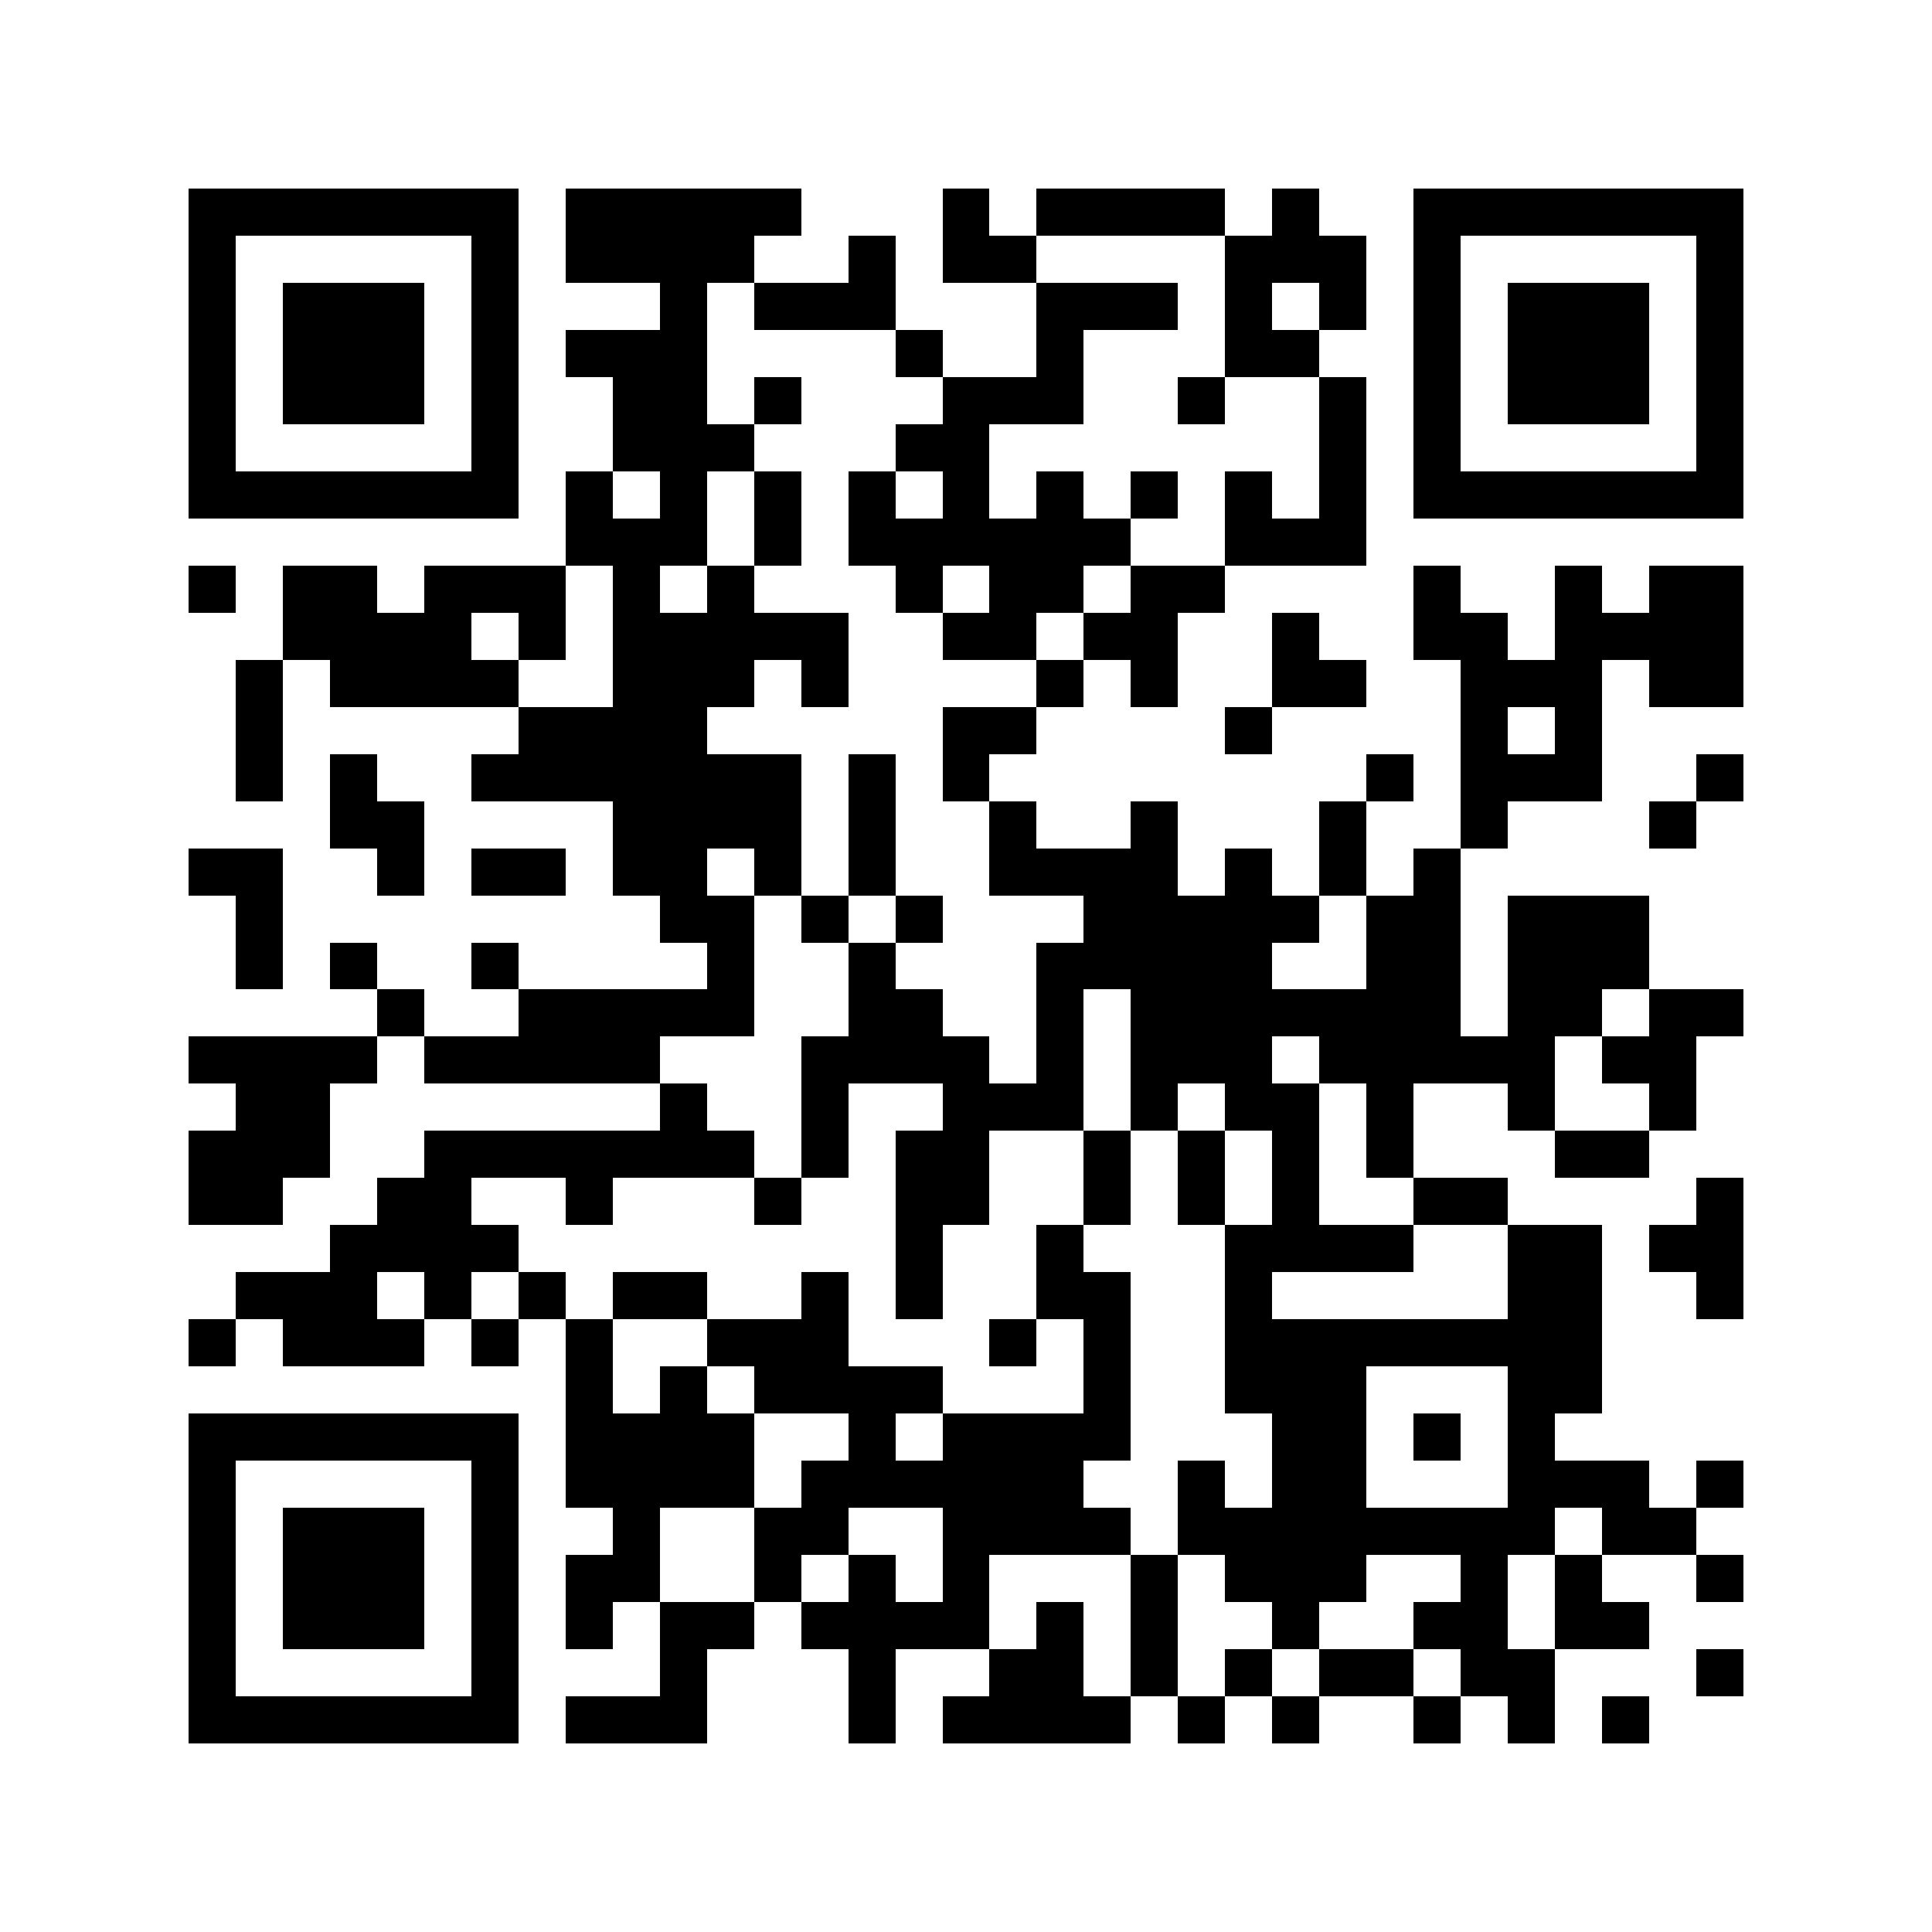
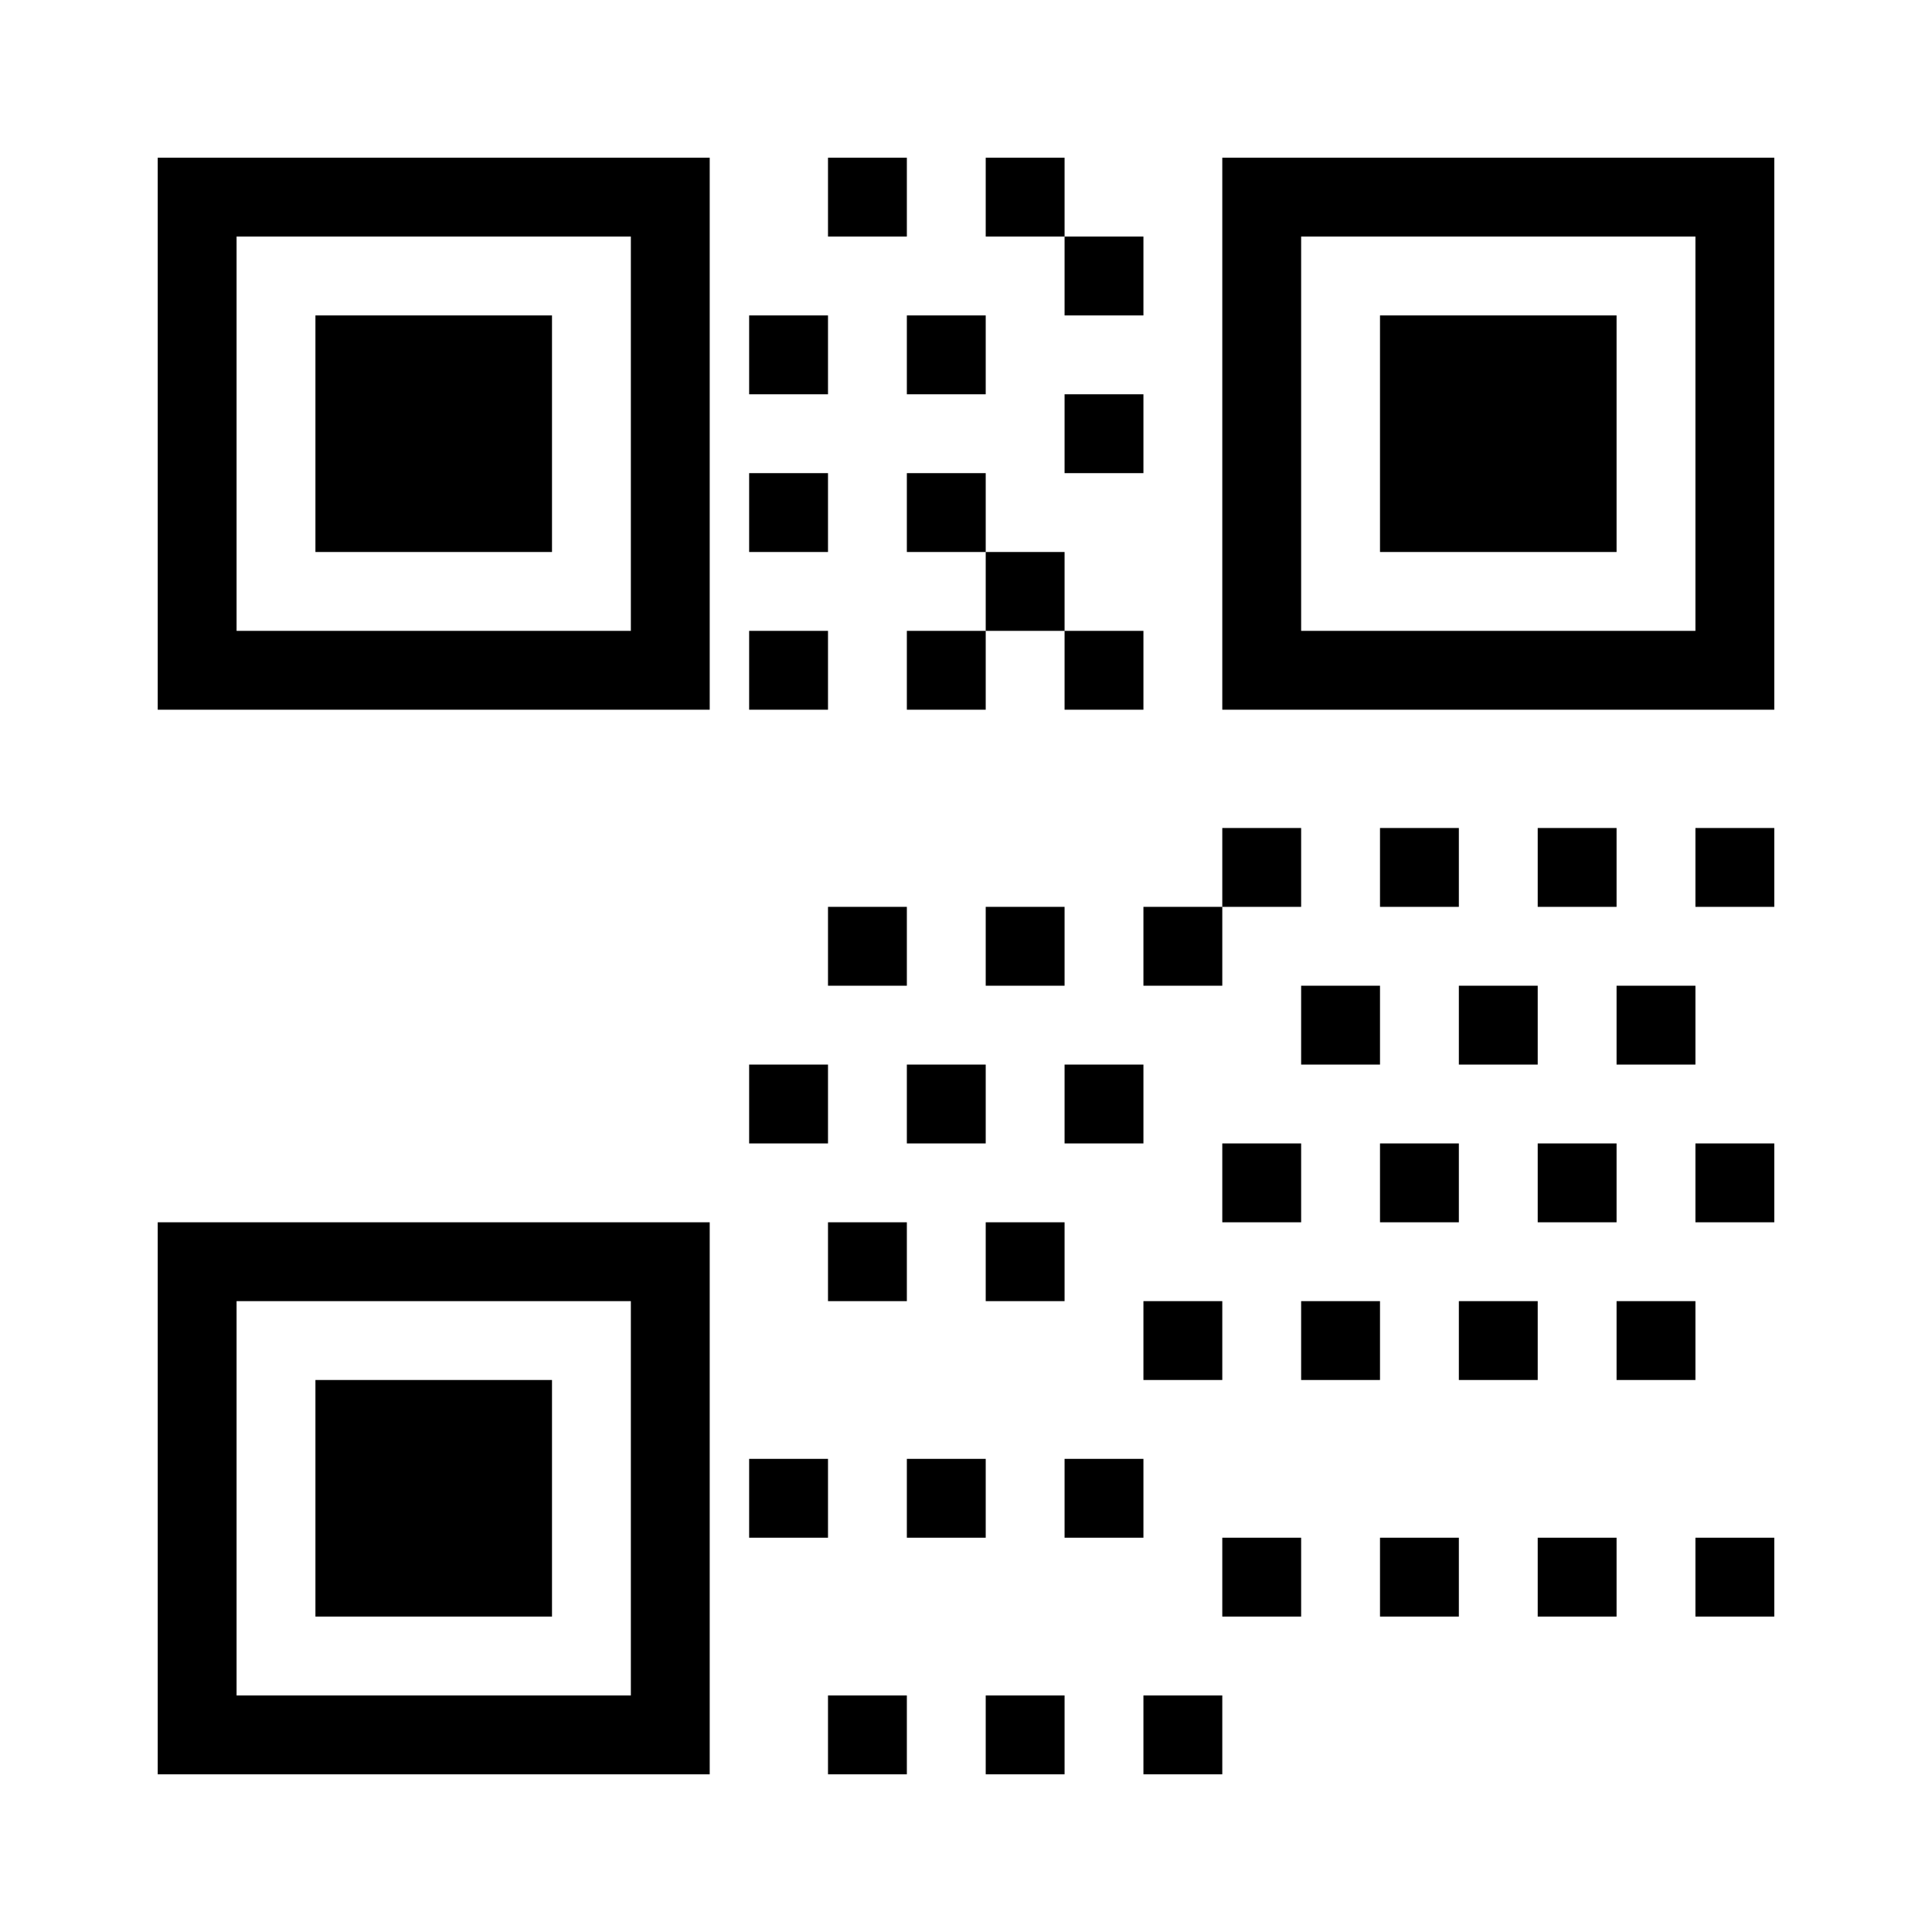
- <svg xmlns="http://www.w3.org/2000/svg" viewBox="0 0 41 41" shape-rendering="crispEdges">
-   <rect width="100%" height="100%" fill="white" />
-   <path d="M4,4h1v1h-1zM5,4h1v1h-1zM6,4h1v1h-1zM7,4h1v1h-1zM8,4h1v1h-1zM9,4h1v1h-1zM10,4h1v1h-1zM12,4h1v1h-1zM13,4h1v1h-1zM14,4h1v1h-1zM15,4h1v1h-1zM16,4h1v1h-1zM20,4h1v1h-1zM22,4h1v1h-1zM23,4h1v1h-1zM24,4h1v1h-1zM25,4h1v1h-1zM27,4h1v1h-1zM30,4h1v1h-1zM31,4h1v1h-1zM32,4h1v1h-1zM33,4h1v1h-1zM34,4h1v1h-1zM35,4h1v1h-1zM36,4h1v1h-1zM4,5h1v1h-1zM10,5h1v1h-1zM12,5h1v1h-1zM13,5h1v1h-1zM14,5h1v1h-1zM15,5h1v1h-1zM18,5h1v1h-1zM20,5h1v1h-1zM21,5h1v1h-1zM26,5h1v1h-1zM27,5h1v1h-1zM28,5h1v1h-1zM30,5h1v1h-1zM36,5h1v1h-1zM4,6h1v1h-1zM6,6h1v1h-1zM7,6h1v1h-1zM8,6h1v1h-1zM10,6h1v1h-1zM14,6h1v1h-1zM16,6h1v1h-1zM17,6h1v1h-1zM18,6h1v1h-1zM22,6h1v1h-1zM23,6h1v1h-1zM24,6h1v1h-1zM26,6h1v1h-1zM28,6h1v1h-1zM30,6h1v1h-1zM32,6h1v1h-1zM33,6h1v1h-1zM34,6h1v1h-1zM36,6h1v1h-1zM4,7h1v1h-1zM6,7h1v1h-1zM7,7h1v1h-1zM8,7h1v1h-1zM10,7h1v1h-1zM12,7h1v1h-1zM13,7h1v1h-1zM14,7h1v1h-1zM19,7h1v1h-1zM22,7h1v1h-1zM26,7h1v1h-1zM27,7h1v1h-1zM30,7h1v1h-1zM32,7h1v1h-1zM33,7h1v1h-1zM34,7h1v1h-1zM36,7h1v1h-1zM4,8h1v1h-1zM6,8h1v1h-1zM7,8h1v1h-1zM8,8h1v1h-1zM10,8h1v1h-1zM13,8h1v1h-1zM14,8h1v1h-1zM16,8h1v1h-1zM20,8h1v1h-1zM21,8h1v1h-1zM22,8h1v1h-1zM25,8h1v1h-1zM28,8h1v1h-1zM30,8h1v1h-1zM32,8h1v1h-1zM33,8h1v1h-1zM34,8h1v1h-1zM36,8h1v1h-1zM4,9h1v1h-1zM10,9h1v1h-1zM13,9h1v1h-1zM14,9h1v1h-1zM15,9h1v1h-1zM19,9h1v1h-1zM20,9h1v1h-1zM28,9h1v1h-1zM30,9h1v1h-1zM36,9h1v1h-1zM4,10h1v1h-1zM5,10h1v1h-1zM6,10h1v1h-1zM7,10h1v1h-1zM8,10h1v1h-1zM9,10h1v1h-1zM10,10h1v1h-1zM12,10h1v1h-1zM14,10h1v1h-1zM16,10h1v1h-1zM18,10h1v1h-1zM20,10h1v1h-1zM22,10h1v1h-1zM24,10h1v1h-1zM26,10h1v1h-1zM28,10h1v1h-1zM30,10h1v1h-1zM31,10h1v1h-1zM32,10h1v1h-1zM33,10h1v1h-1zM34,10h1v1h-1zM35,10h1v1h-1zM36,10h1v1h-1zM12,11h1v1h-1zM13,11h1v1h-1zM14,11h1v1h-1zM16,11h1v1h-1zM18,11h1v1h-1zM19,11h1v1h-1zM20,11h1v1h-1zM21,11h1v1h-1zM22,11h1v1h-1zM23,11h1v1h-1zM26,11h1v1h-1zM27,11h1v1h-1zM28,11h1v1h-1zM4,12h1v1h-1zM6,12h1v1h-1zM7,12h1v1h-1zM9,12h1v1h-1zM10,12h1v1h-1zM11,12h1v1h-1zM13,12h1v1h-1zM15,12h1v1h-1zM19,12h1v1h-1zM21,12h1v1h-1zM22,12h1v1h-1zM24,12h1v1h-1zM25,12h1v1h-1zM30,12h1v1h-1zM33,12h1v1h-1zM35,12h1v1h-1zM36,12h1v1h-1zM6,13h1v1h-1zM7,13h1v1h-1zM8,13h1v1h-1zM9,13h1v1h-1zM11,13h1v1h-1zM13,13h1v1h-1zM14,13h1v1h-1zM15,13h1v1h-1zM16,13h1v1h-1zM17,13h1v1h-1zM20,13h1v1h-1zM21,13h1v1h-1zM23,13h1v1h-1zM24,13h1v1h-1zM27,13h1v1h-1zM30,13h1v1h-1zM31,13h1v1h-1zM33,13h1v1h-1zM34,13h1v1h-1zM35,13h1v1h-1zM36,13h1v1h-1zM5,14h1v1h-1zM7,14h1v1h-1zM8,14h1v1h-1zM9,14h1v1h-1zM10,14h1v1h-1zM13,14h1v1h-1zM14,14h1v1h-1zM15,14h1v1h-1zM17,14h1v1h-1zM22,14h1v1h-1zM24,14h1v1h-1zM27,14h1v1h-1zM28,14h1v1h-1zM31,14h1v1h-1zM32,14h1v1h-1zM33,14h1v1h-1zM35,14h1v1h-1zM36,14h1v1h-1zM5,15h1v1h-1zM11,15h1v1h-1zM12,15h1v1h-1zM13,15h1v1h-1zM14,15h1v1h-1zM20,15h1v1h-1zM21,15h1v1h-1zM26,15h1v1h-1zM31,15h1v1h-1zM33,15h1v1h-1zM5,16h1v1h-1zM7,16h1v1h-1zM10,16h1v1h-1zM11,16h1v1h-1zM12,16h1v1h-1zM13,16h1v1h-1zM14,16h1v1h-1zM15,16h1v1h-1zM16,16h1v1h-1zM18,16h1v1h-1zM20,16h1v1h-1zM29,16h1v1h-1zM31,16h1v1h-1zM32,16h1v1h-1zM33,16h1v1h-1zM36,16h1v1h-1zM7,17h1v1h-1zM8,17h1v1h-1zM13,17h1v1h-1zM14,17h1v1h-1zM15,17h1v1h-1zM16,17h1v1h-1zM18,17h1v1h-1zM21,17h1v1h-1zM24,17h1v1h-1zM28,17h1v1h-1zM31,17h1v1h-1zM35,17h1v1h-1zM4,18h1v1h-1zM5,18h1v1h-1zM8,18h1v1h-1zM10,18h1v1h-1zM11,18h1v1h-1zM13,18h1v1h-1zM14,18h1v1h-1zM16,18h1v1h-1zM18,18h1v1h-1zM21,18h1v1h-1zM22,18h1v1h-1zM23,18h1v1h-1zM24,18h1v1h-1zM26,18h1v1h-1zM28,18h1v1h-1zM30,18h1v1h-1zM5,19h1v1h-1zM14,19h1v1h-1zM15,19h1v1h-1zM17,19h1v1h-1zM19,19h1v1h-1zM23,19h1v1h-1zM24,19h1v1h-1zM25,19h1v1h-1zM26,19h1v1h-1zM27,19h1v1h-1zM29,19h1v1h-1zM30,19h1v1h-1zM32,19h1v1h-1zM33,19h1v1h-1zM34,19h1v1h-1zM5,20h1v1h-1zM7,20h1v1h-1zM10,20h1v1h-1zM15,20h1v1h-1zM18,20h1v1h-1zM22,20h1v1h-1zM23,20h1v1h-1zM24,20h1v1h-1zM25,20h1v1h-1zM26,20h1v1h-1zM29,20h1v1h-1zM30,20h1v1h-1zM32,20h1v1h-1zM33,20h1v1h-1zM34,20h1v1h-1zM8,21h1v1h-1zM11,21h1v1h-1zM12,21h1v1h-1zM13,21h1v1h-1zM14,21h1v1h-1zM15,21h1v1h-1zM18,21h1v1h-1zM19,21h1v1h-1zM22,21h1v1h-1zM24,21h1v1h-1zM25,21h1v1h-1zM26,21h1v1h-1zM27,21h1v1h-1zM28,21h1v1h-1zM29,21h1v1h-1zM30,21h1v1h-1zM32,21h1v1h-1zM33,21h1v1h-1zM35,21h1v1h-1zM36,21h1v1h-1zM4,22h1v1h-1zM5,22h1v1h-1zM6,22h1v1h-1zM7,22h1v1h-1zM9,22h1v1h-1zM10,22h1v1h-1zM11,22h1v1h-1zM12,22h1v1h-1zM13,22h1v1h-1zM17,22h1v1h-1zM18,22h1v1h-1zM19,22h1v1h-1zM20,22h1v1h-1zM22,22h1v1h-1zM24,22h1v1h-1zM25,22h1v1h-1zM26,22h1v1h-1zM28,22h1v1h-1zM29,22h1v1h-1zM30,22h1v1h-1zM31,22h1v1h-1zM32,22h1v1h-1zM34,22h1v1h-1zM35,22h1v1h-1zM5,23h1v1h-1zM6,23h1v1h-1zM14,23h1v1h-1zM17,23h1v1h-1zM20,23h1v1h-1zM21,23h1v1h-1zM22,23h1v1h-1zM24,23h1v1h-1zM26,23h1v1h-1zM27,23h1v1h-1zM29,23h1v1h-1zM32,23h1v1h-1zM35,23h1v1h-1zM4,24h1v1h-1zM5,24h1v1h-1zM6,24h1v1h-1zM9,24h1v1h-1zM10,24h1v1h-1zM11,24h1v1h-1zM12,24h1v1h-1zM13,24h1v1h-1zM14,24h1v1h-1zM15,24h1v1h-1zM17,24h1v1h-1zM19,24h1v1h-1zM20,24h1v1h-1zM23,24h1v1h-1zM25,24h1v1h-1zM27,24h1v1h-1zM29,24h1v1h-1zM33,24h1v1h-1zM34,24h1v1h-1zM4,25h1v1h-1zM5,25h1v1h-1zM8,25h1v1h-1zM9,25h1v1h-1zM12,25h1v1h-1zM16,25h1v1h-1zM19,25h1v1h-1zM20,25h1v1h-1zM23,25h1v1h-1zM25,25h1v1h-1zM27,25h1v1h-1zM30,25h1v1h-1zM31,25h1v1h-1zM36,25h1v1h-1zM7,26h1v1h-1zM8,26h1v1h-1zM9,26h1v1h-1zM10,26h1v1h-1zM19,26h1v1h-1zM22,26h1v1h-1zM26,26h1v1h-1zM27,26h1v1h-1zM28,26h1v1h-1zM29,26h1v1h-1zM32,26h1v1h-1zM33,26h1v1h-1zM35,26h1v1h-1zM36,26h1v1h-1zM5,27h1v1h-1zM6,27h1v1h-1zM7,27h1v1h-1zM9,27h1v1h-1zM11,27h1v1h-1zM13,27h1v1h-1zM14,27h1v1h-1zM17,27h1v1h-1zM19,27h1v1h-1zM22,27h1v1h-1zM23,27h1v1h-1zM26,27h1v1h-1zM32,27h1v1h-1zM33,27h1v1h-1zM36,27h1v1h-1zM4,28h1v1h-1zM6,28h1v1h-1zM7,28h1v1h-1zM8,28h1v1h-1zM10,28h1v1h-1zM12,28h1v1h-1zM15,28h1v1h-1zM16,28h1v1h-1zM17,28h1v1h-1zM21,28h1v1h-1zM23,28h1v1h-1zM26,28h1v1h-1zM27,28h1v1h-1zM28,28h1v1h-1zM29,28h1v1h-1zM30,28h1v1h-1zM31,28h1v1h-1zM32,28h1v1h-1zM33,28h1v1h-1zM12,29h1v1h-1zM14,29h1v1h-1zM16,29h1v1h-1zM17,29h1v1h-1zM18,29h1v1h-1zM19,29h1v1h-1zM23,29h1v1h-1zM26,29h1v1h-1zM27,29h1v1h-1zM28,29h1v1h-1zM32,29h1v1h-1zM33,29h1v1h-1zM4,30h1v1h-1zM5,30h1v1h-1zM6,30h1v1h-1zM7,30h1v1h-1zM8,30h1v1h-1zM9,30h1v1h-1zM10,30h1v1h-1zM12,30h1v1h-1zM13,30h1v1h-1zM14,30h1v1h-1zM15,30h1v1h-1zM18,30h1v1h-1zM20,30h1v1h-1zM21,30h1v1h-1zM22,30h1v1h-1zM23,30h1v1h-1zM27,30h1v1h-1zM28,30h1v1h-1zM30,30h1v1h-1zM32,30h1v1h-1zM4,31h1v1h-1zM10,31h1v1h-1zM12,31h1v1h-1zM13,31h1v1h-1zM14,31h1v1h-1zM15,31h1v1h-1zM17,31h1v1h-1zM18,31h1v1h-1zM19,31h1v1h-1zM20,31h1v1h-1zM21,31h1v1h-1zM22,31h1v1h-1zM25,31h1v1h-1zM27,31h1v1h-1zM28,31h1v1h-1zM32,31h1v1h-1zM33,31h1v1h-1zM34,31h1v1h-1zM36,31h1v1h-1zM4,32h1v1h-1zM6,32h1v1h-1zM7,32h1v1h-1zM8,32h1v1h-1zM10,32h1v1h-1zM13,32h1v1h-1zM16,32h1v1h-1zM17,32h1v1h-1zM20,32h1v1h-1zM21,32h1v1h-1zM22,32h1v1h-1zM23,32h1v1h-1zM25,32h1v1h-1zM26,32h1v1h-1zM27,32h1v1h-1zM28,32h1v1h-1zM29,32h1v1h-1zM30,32h1v1h-1zM31,32h1v1h-1zM32,32h1v1h-1zM34,32h1v1h-1zM35,32h1v1h-1zM4,33h1v1h-1zM6,33h1v1h-1zM7,33h1v1h-1zM8,33h1v1h-1zM10,33h1v1h-1zM12,33h1v1h-1zM13,33h1v1h-1zM16,33h1v1h-1zM18,33h1v1h-1zM20,33h1v1h-1zM24,33h1v1h-1zM26,33h1v1h-1zM27,33h1v1h-1zM28,33h1v1h-1zM31,33h1v1h-1zM33,33h1v1h-1zM36,33h1v1h-1zM4,34h1v1h-1zM6,34h1v1h-1zM7,34h1v1h-1zM8,34h1v1h-1zM10,34h1v1h-1zM12,34h1v1h-1zM14,34h1v1h-1zM15,34h1v1h-1zM17,34h1v1h-1zM18,34h1v1h-1zM19,34h1v1h-1zM20,34h1v1h-1zM22,34h1v1h-1zM24,34h1v1h-1zM27,34h1v1h-1zM30,34h1v1h-1zM31,34h1v1h-1zM33,34h1v1h-1zM34,34h1v1h-1zM4,35h1v1h-1zM10,35h1v1h-1zM14,35h1v1h-1zM18,35h1v1h-1zM21,35h1v1h-1zM22,35h1v1h-1zM24,35h1v1h-1zM26,35h1v1h-1zM28,35h1v1h-1zM29,35h1v1h-1zM31,35h1v1h-1zM32,35h1v1h-1zM36,35h1v1h-1zM4,36h1v1h-1zM5,36h1v1h-1zM6,36h1v1h-1zM7,36h1v1h-1zM8,36h1v1h-1zM9,36h1v1h-1zM10,36h1v1h-1zM12,36h1v1h-1zM13,36h1v1h-1zM14,36h1v1h-1zM18,36h1v1h-1zM20,36h1v1h-1zM21,36h1v1h-1zM22,36h1v1h-1zM23,36h1v1h-1zM25,36h1v1h-1zM27,36h1v1h-1zM30,36h1v1h-1zM32,36h1v1h-1zM34,36h1v1h-1z" fill="black" />
+ <svg xmlns="http://www.w3.org/2000/svg" width="49mm" height="49mm" version="1.1" viewBox="0 0 49 49">
+   <path d="M0 0h49v49H0z" fill="#fff" />
+   <path d="M4 4h14v14H4zM6 6v10h10V6zM8 8h6v6H8zM31 4h14v14H31zM33 6v10h10V6zM35 8h6v6h-6zM4 31h14v14H4zM6 33v10h10V33zM8 35h6v6H8zM21 4h2v2h-2zM25 4h2v2h-2zM27 6h2v2h-2zM19 8h2v2h-2zM23 8h2v2h-2zM27 10h2v2h-2zM19 12h2v2h-2zM23 12h2v2h-2zM25 14h2v2h-2zM19 16h2v2h-2zM23 16h2v2h-2zM27 16h2v2h-2zM31 21h2v2h-2zM35 21h2v2h-2zM39 21h2v2h-2zM43 21h2v2h-2zM21 23h2v2h-2zM25 23h2v2h-2zM29 23h2v2h-2zM33 25h2v2h-2zM37 25h2v2h-2zM41 25h2v2h-2zM19 27h2v2h-2zM23 27h2v2h-2zM27 27h2v2h-2zM31 29h2v2h-2zM35 29h2v2h-2zM39 29h2v2h-2zM43 29h2v2h-2zM21 31h2v2h-2zM25 31h2v2h-2zM29 33h2v2h-2zM33 33h2v2h-2zM37 33h2v2h-2zM41 33h2v2h-2zM19 37h2v2h-2zM23 37h2v2h-2zM27 37h2v2h-2zM31 39h2v2h-2zM35 39h2v2h-2zM39 39h2v2h-2zM43 39h2v2h-2zM21 43h2v2h-2zM25 43h2v2h-2zM29 43h2v2h-2z" fill="#000" />
</svg>
